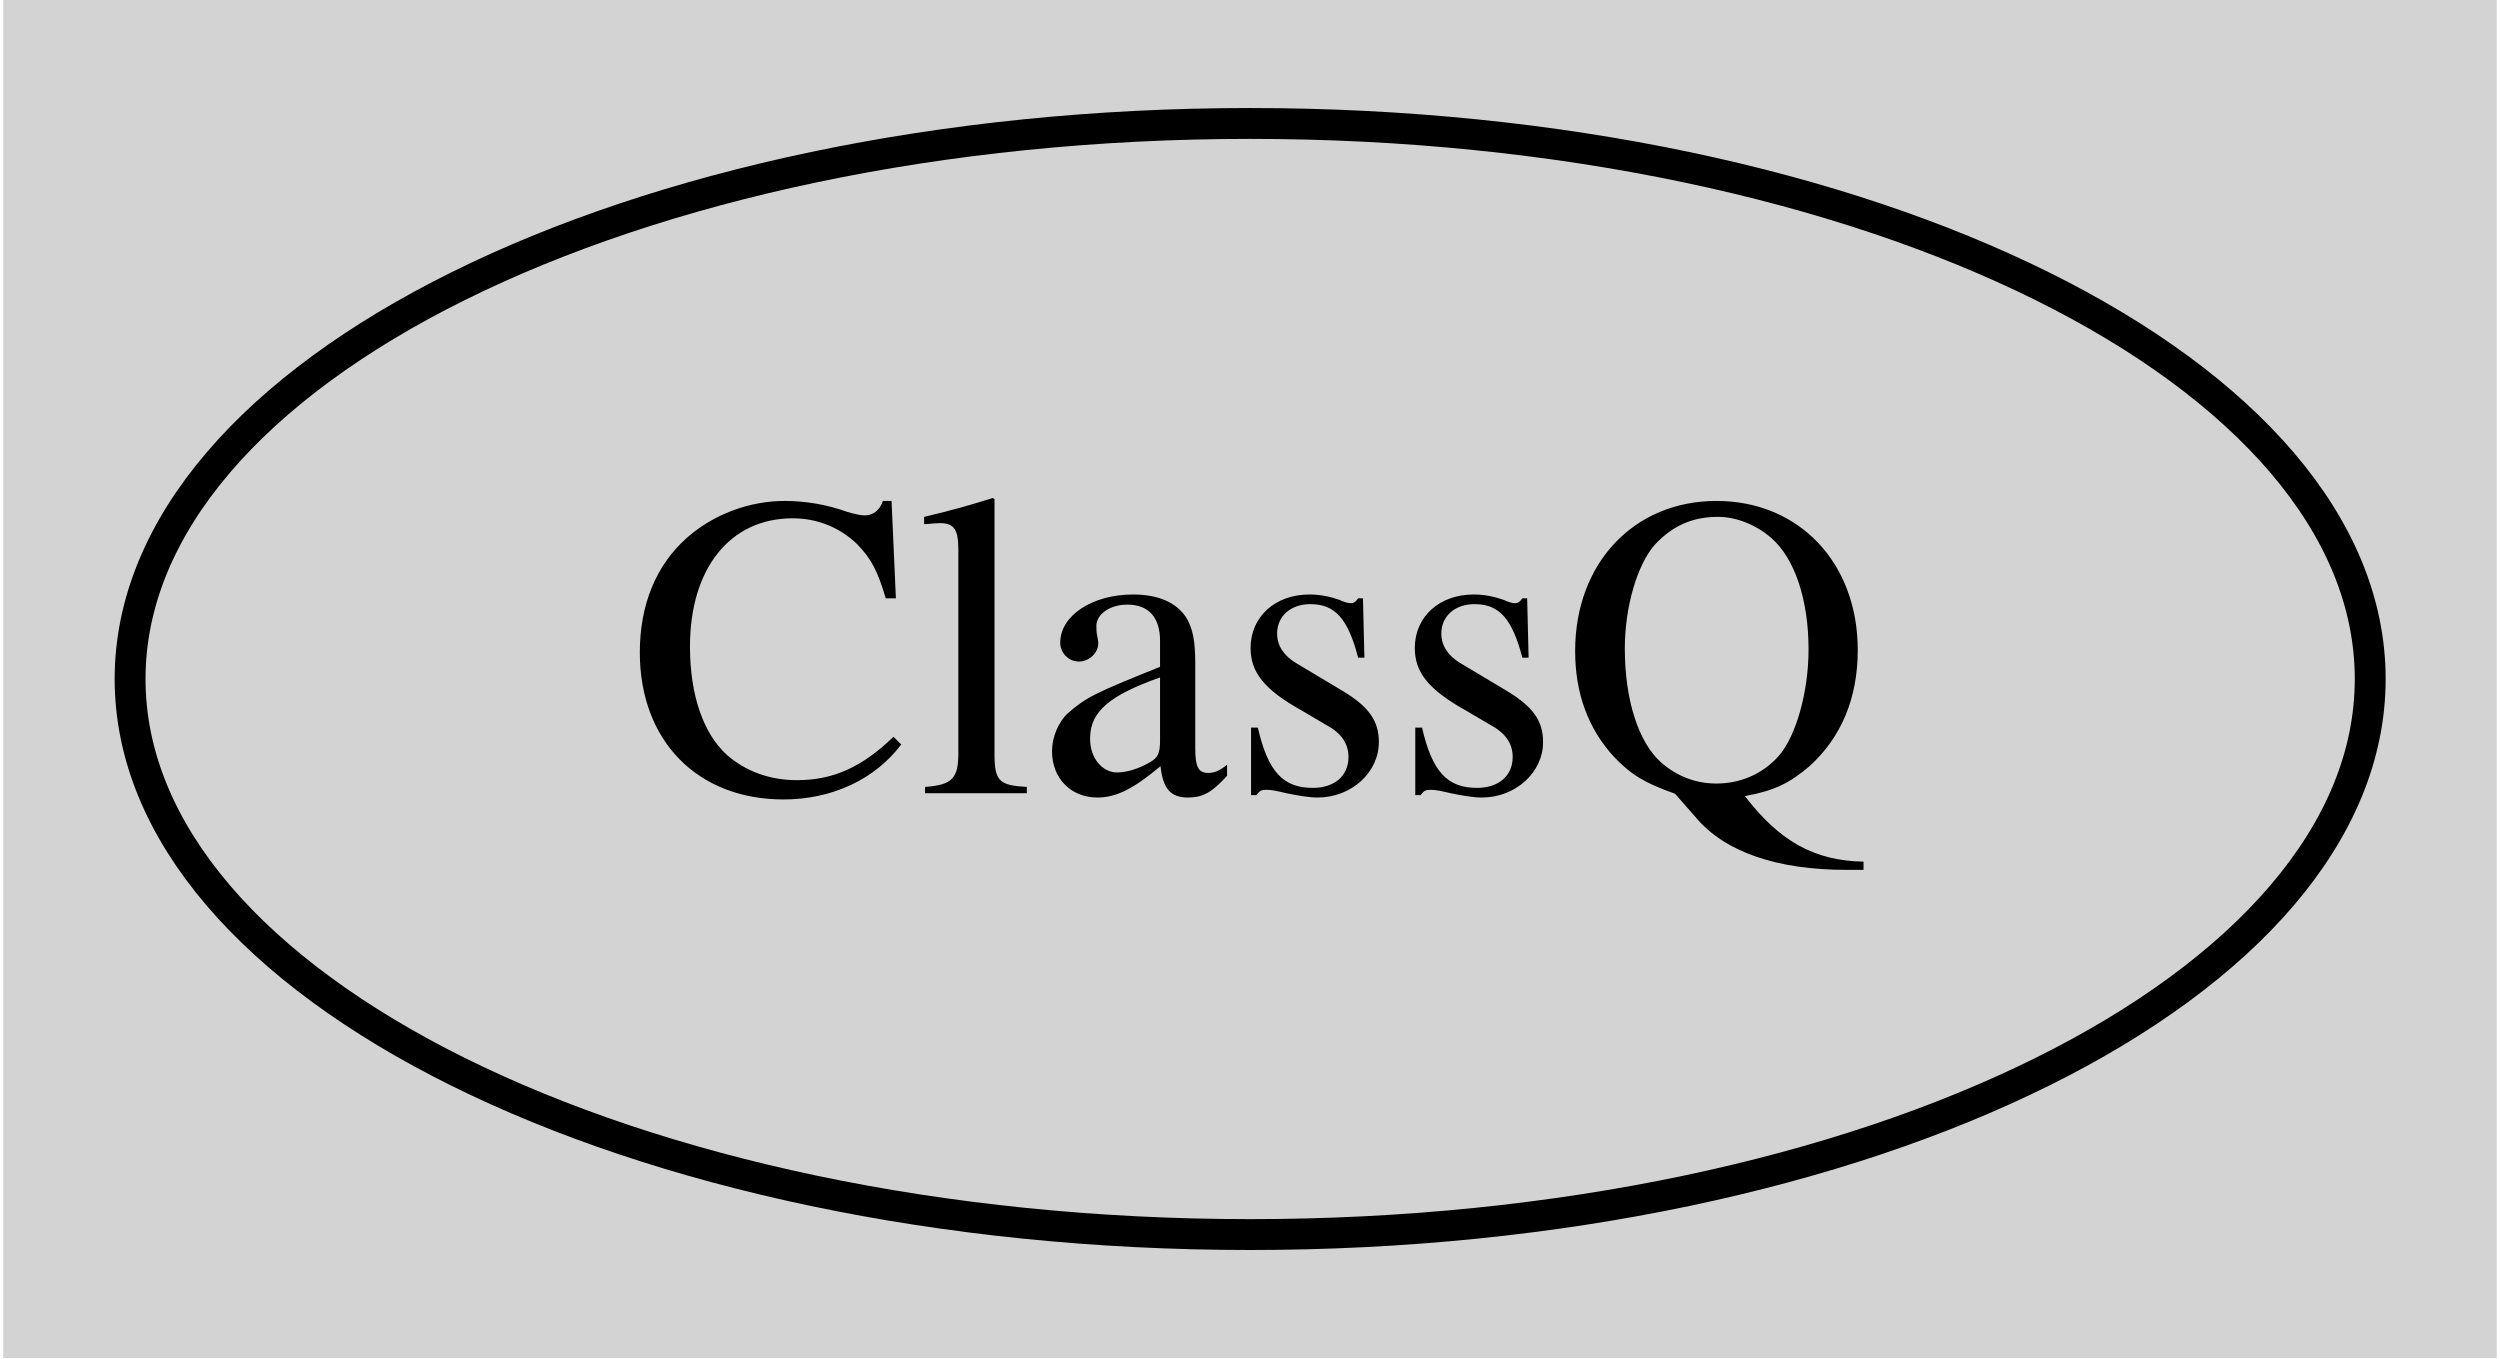
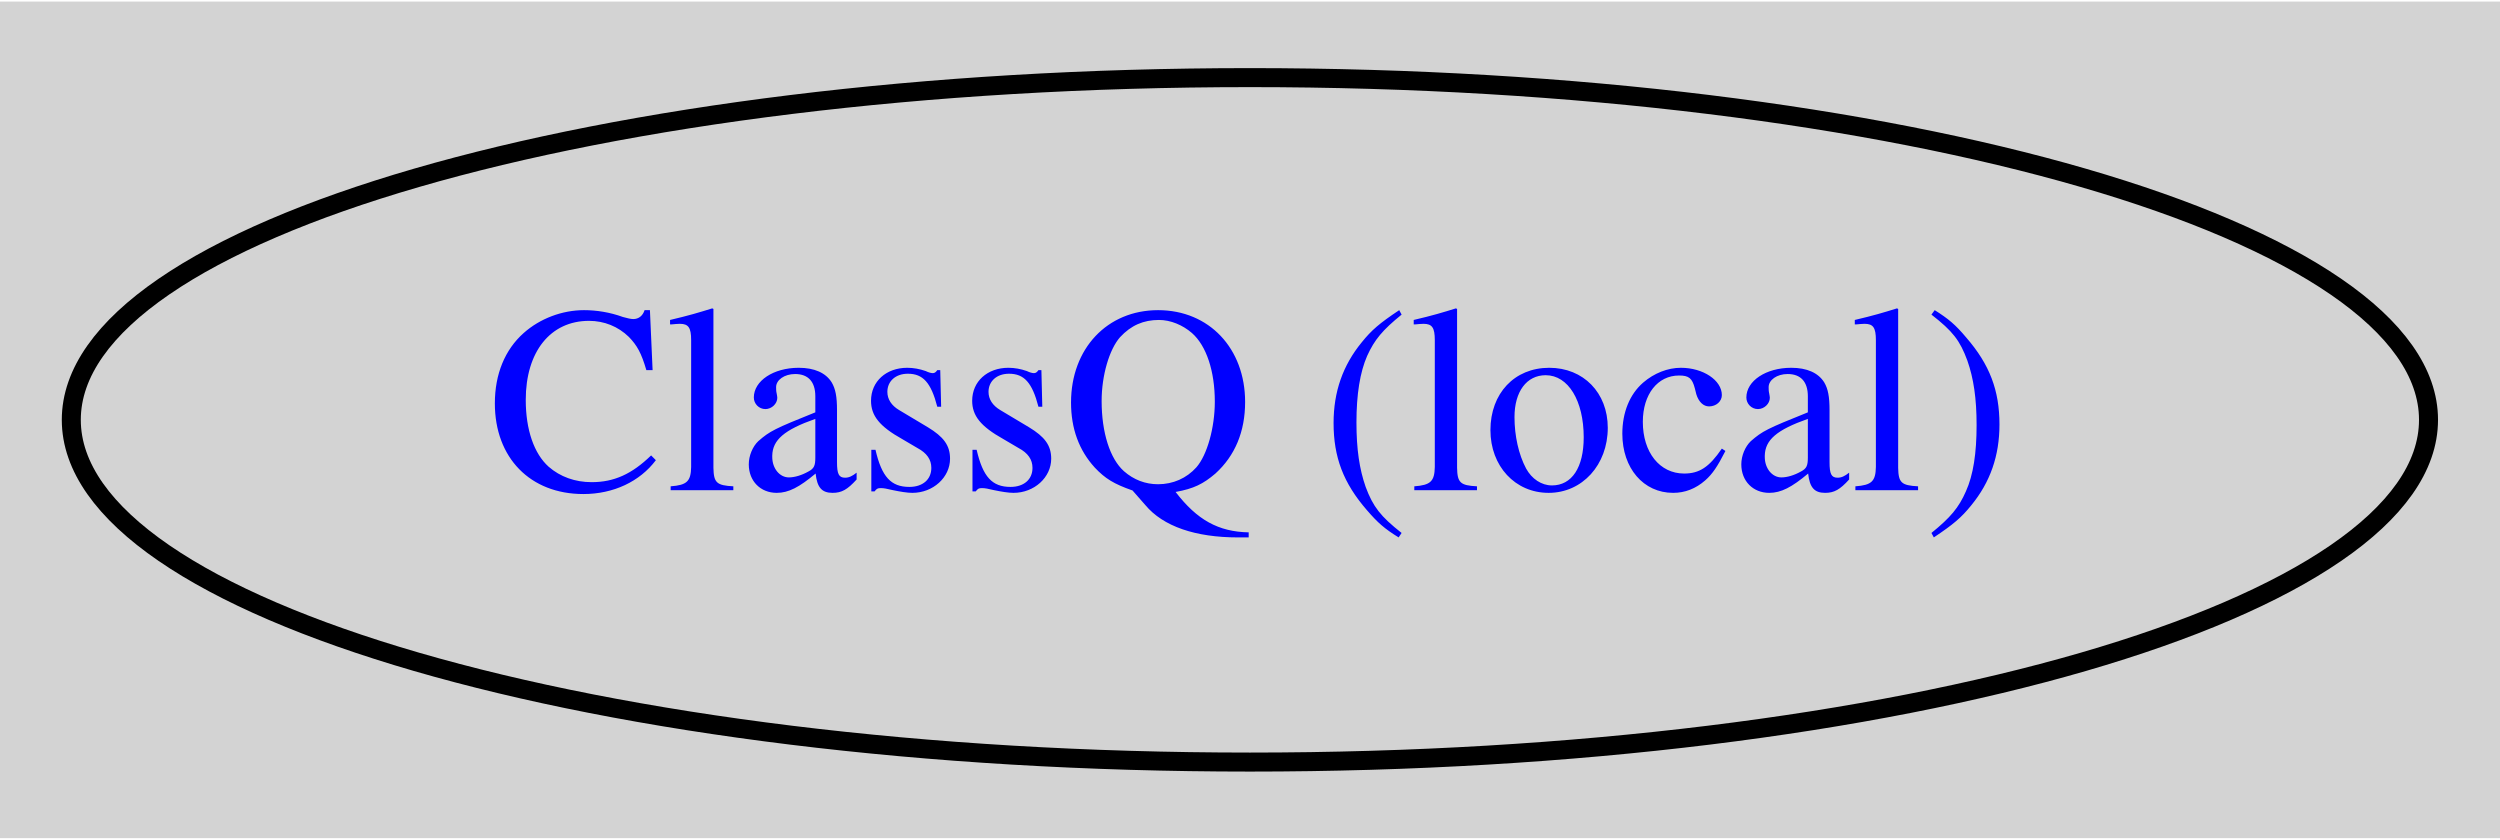
- <svg xmlns="http://www.w3.org/2000/svg" width="81pt" height="44pt" viewBox="0.00 0.00 80.79 44.00">
+ <svg xmlns="http://www.w3.org/2000/svg" xmlns:xlink="http://www.w3.org/1999/xlink" width="131pt" height="44pt" viewBox="0.00 0.00 131.49 44.00">
  <g id="graph0" class="graph" transform="scale(1 1) rotate(0) translate(4 40)">
-     <polygon fill="lightgray" stroke="none" points="-4,4 -4,-40 76.79,-40 76.79,4 -4,4" />
+     <polygon fill="lightgray" stroke="none" points="-4,4 -4,-40 127.49,-40 127.49,4 -4,4" />
    <g id="node1" class="node">
-       <ellipse fill="none" stroke="black" cx="36.4" cy="-18" rx="36.29" ry="18" />
-       <text text-anchor="middle" x="36.4" y="-14.3" font-family="Times,serif" font-size="14.00">ClassQ</text>
+       <g id="a_node1">
+         <a xlink:href="local-packagep-ClassQ.html" xlink:title="ClassQ (local)">
+           <ellipse fill="none" stroke="black" cx="61.74" cy="-18" rx="61.99" ry="18" />
+           <text text-anchor="middle" x="61.74" y="-14.3" font-family="Times,serif" font-size="14.00" fill="blue">ClassQ (local)</text>
+         </a>
+       </g>
    </g>
  </g>
</svg>
